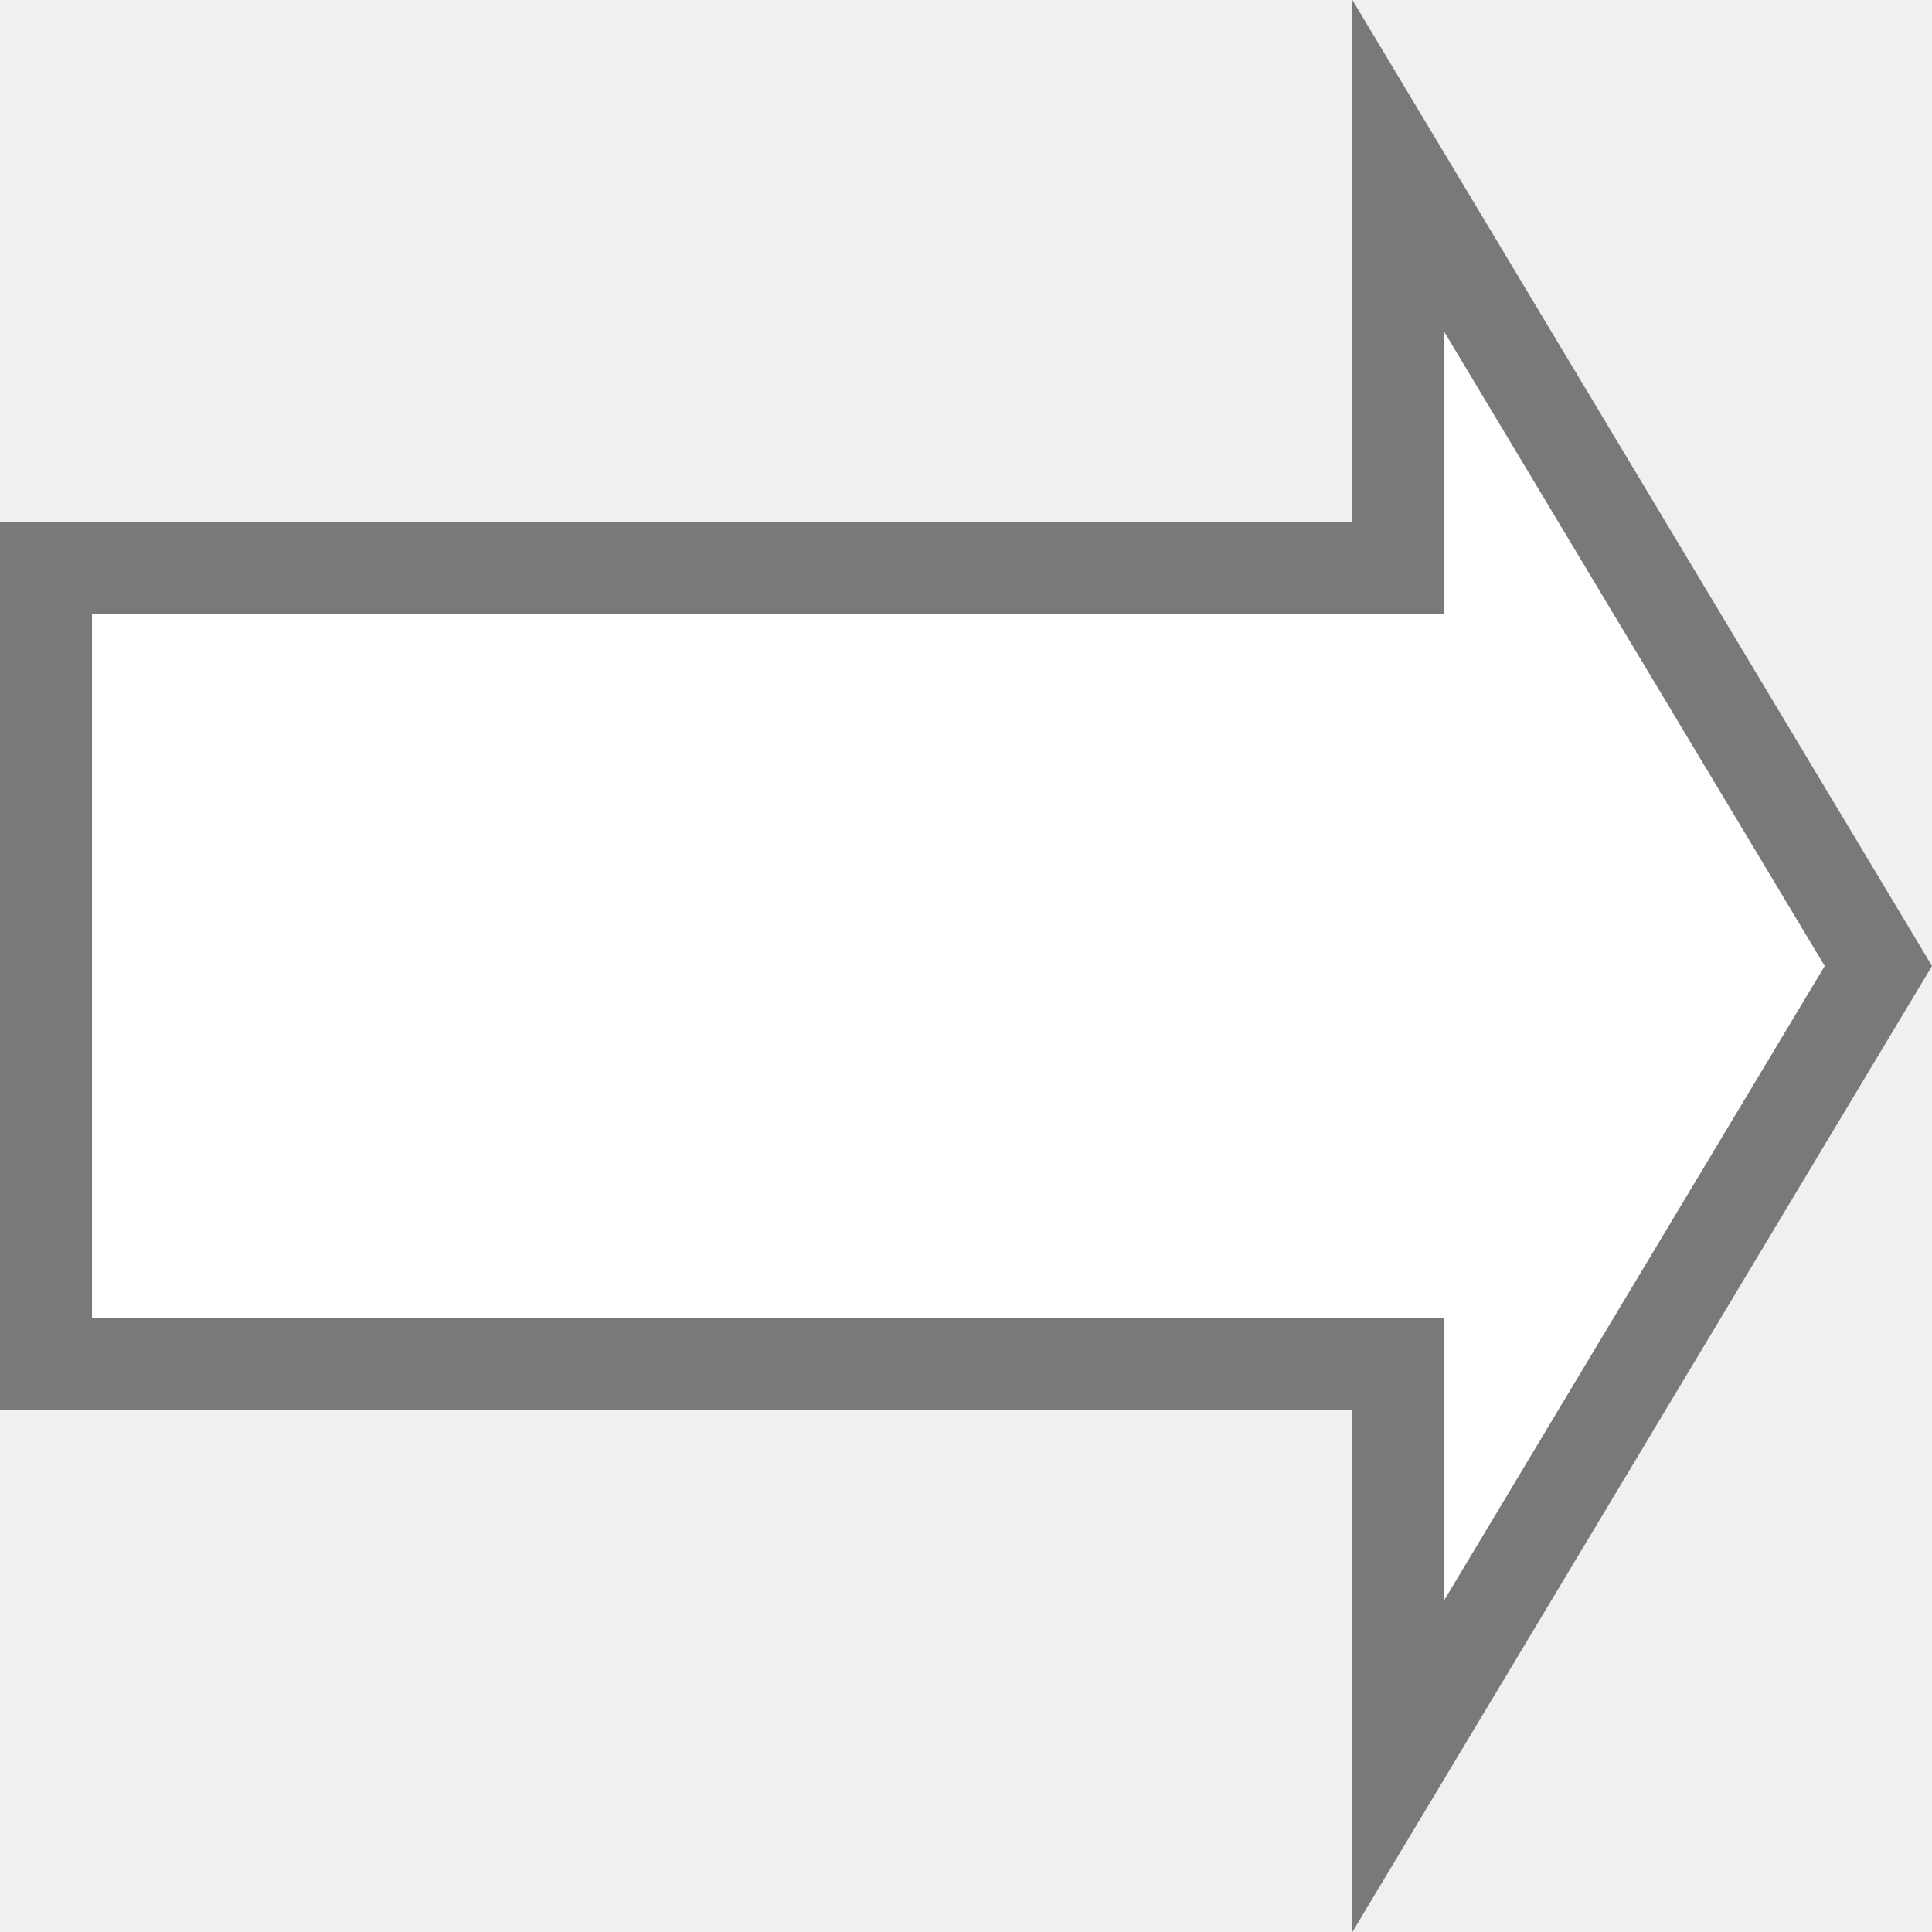
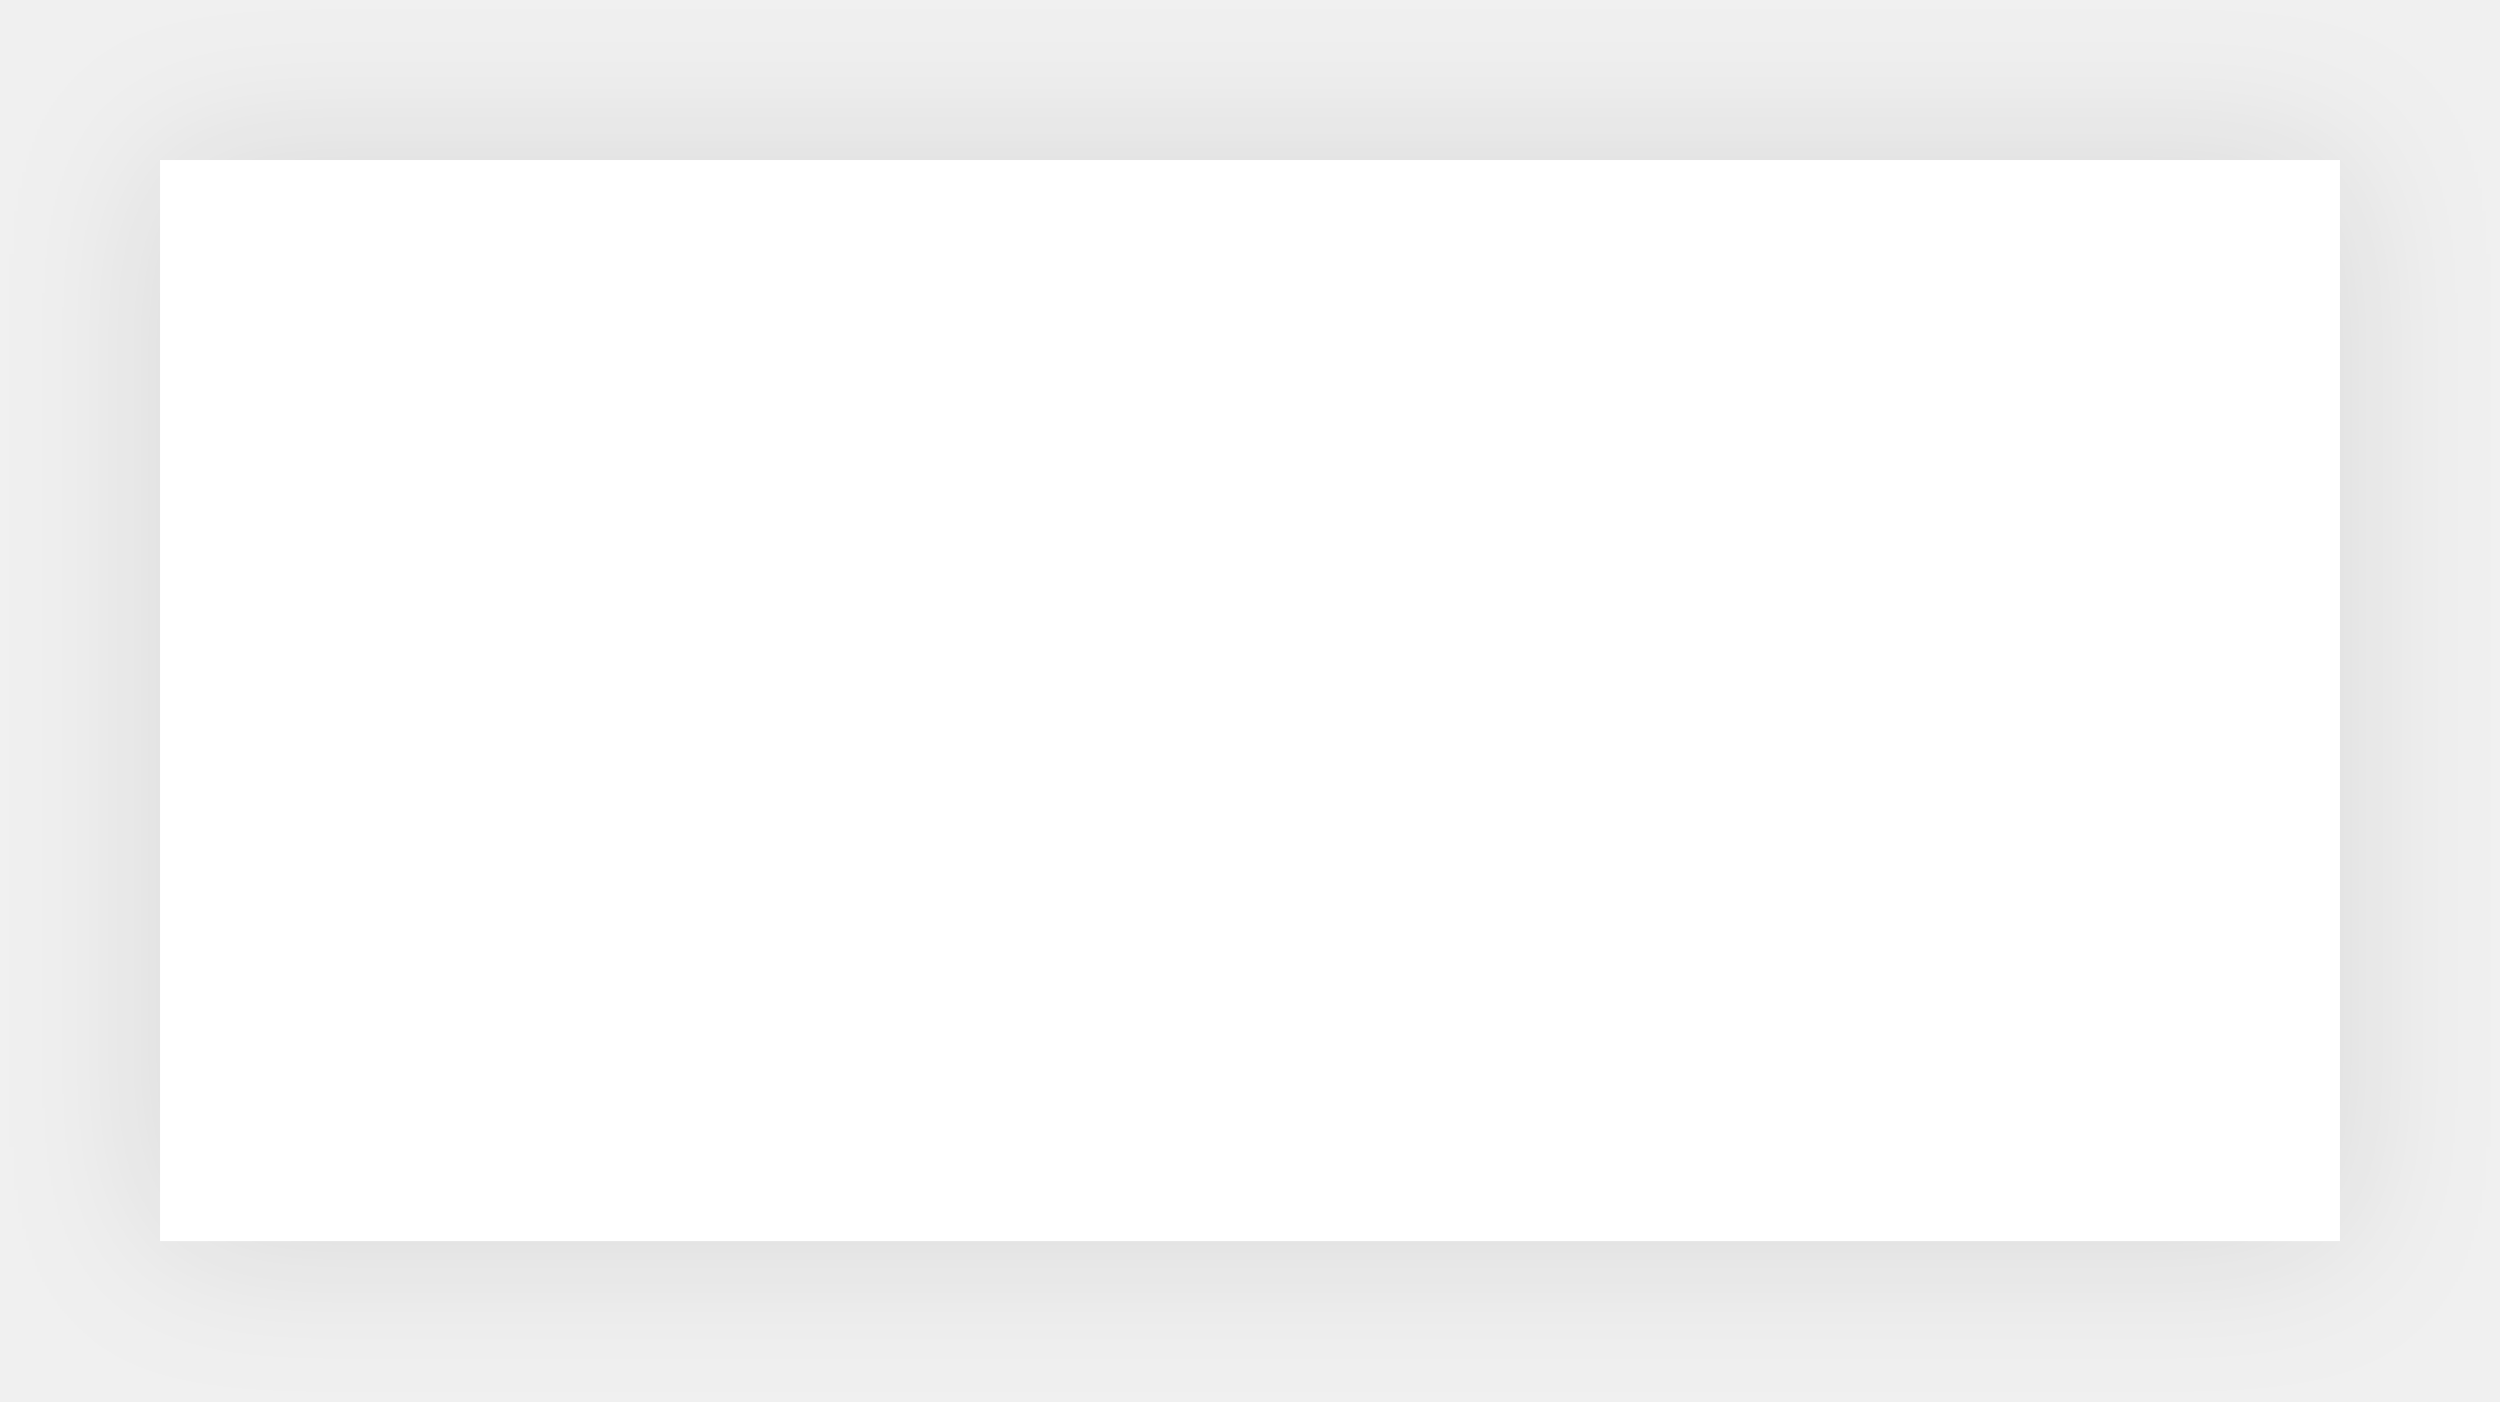
- <svg xmlns="http://www.w3.org/2000/svg" version="1.1" width="21px" height="21px">
-   <g transform="matrix(1 0 0 1 -272 -213 )">
-     <path d="M 287.2 232.195  L 292.417 223.5  L 287.2 214.805  L 287.2 219.17  L 272.5 219.17  L 272.5 227.83  L 287.2 227.83  L 287.2 232.195  Z " fill-rule="nonzero" fill="#ffffff" stroke="none" />
-     <path d="M 286.7 234  L 293 223.5  L 286.7 213  L 286.7 218.67  L 272 218.67  L 272 228.33  L 286.7 228.33  L 286.7 234  Z M 291.834 223.5  L 287.7 230.39  L 287.7 227.33  L 273 227.33  L 273 219.67  L 287.7 219.67  L 287.7 216.61  L 291.834 223.5  Z " fill-rule="nonzero" fill="#797979" stroke="none" />
+ <svg xmlns="http://www.w3.org/2000/svg" xmlns:xlink="http://www.w3.org/1999/xlink" version="1.1" width="703px" height="394px">
+   <defs>
+     <filter x="65px" y="101px" width="703px" height="394px" filterUnits="userSpaceOnUse" id="filter273">
+       <feOffset dx="0" dy="0" in="SourceAlpha" result="shadowOffsetInner" />
+       <feGaussianBlur stdDeviation="22" in="shadowOffsetInner" result="shadowGaussian" />
+       <feComposite in2="shadowGaussian" operator="atop" in="SourceAlpha" result="shadowComposite" />
+       <feColorMatrix type="matrix" values="0 0 0 0 0  0 0 0 0 0  0 0 0 0 0  0 0 0 0.102 0  " in="shadowComposite" />
+     </filter>
+     <g id="widget274">
+       <path d="M 110 146  L 723 146  L 723 450  L 110 450  L 110 146  Z " fill-rule="nonzero" fill="#ffffff" stroke="none" />
+     </g>
+   </defs>
+   <g transform="matrix(1 0 0 1 -65 -101 )">
+     <use xlink:href="#widget274" filter="url(#filter273)" />
+     <use xlink:href="#widget274" />
  </g>
</svg>
